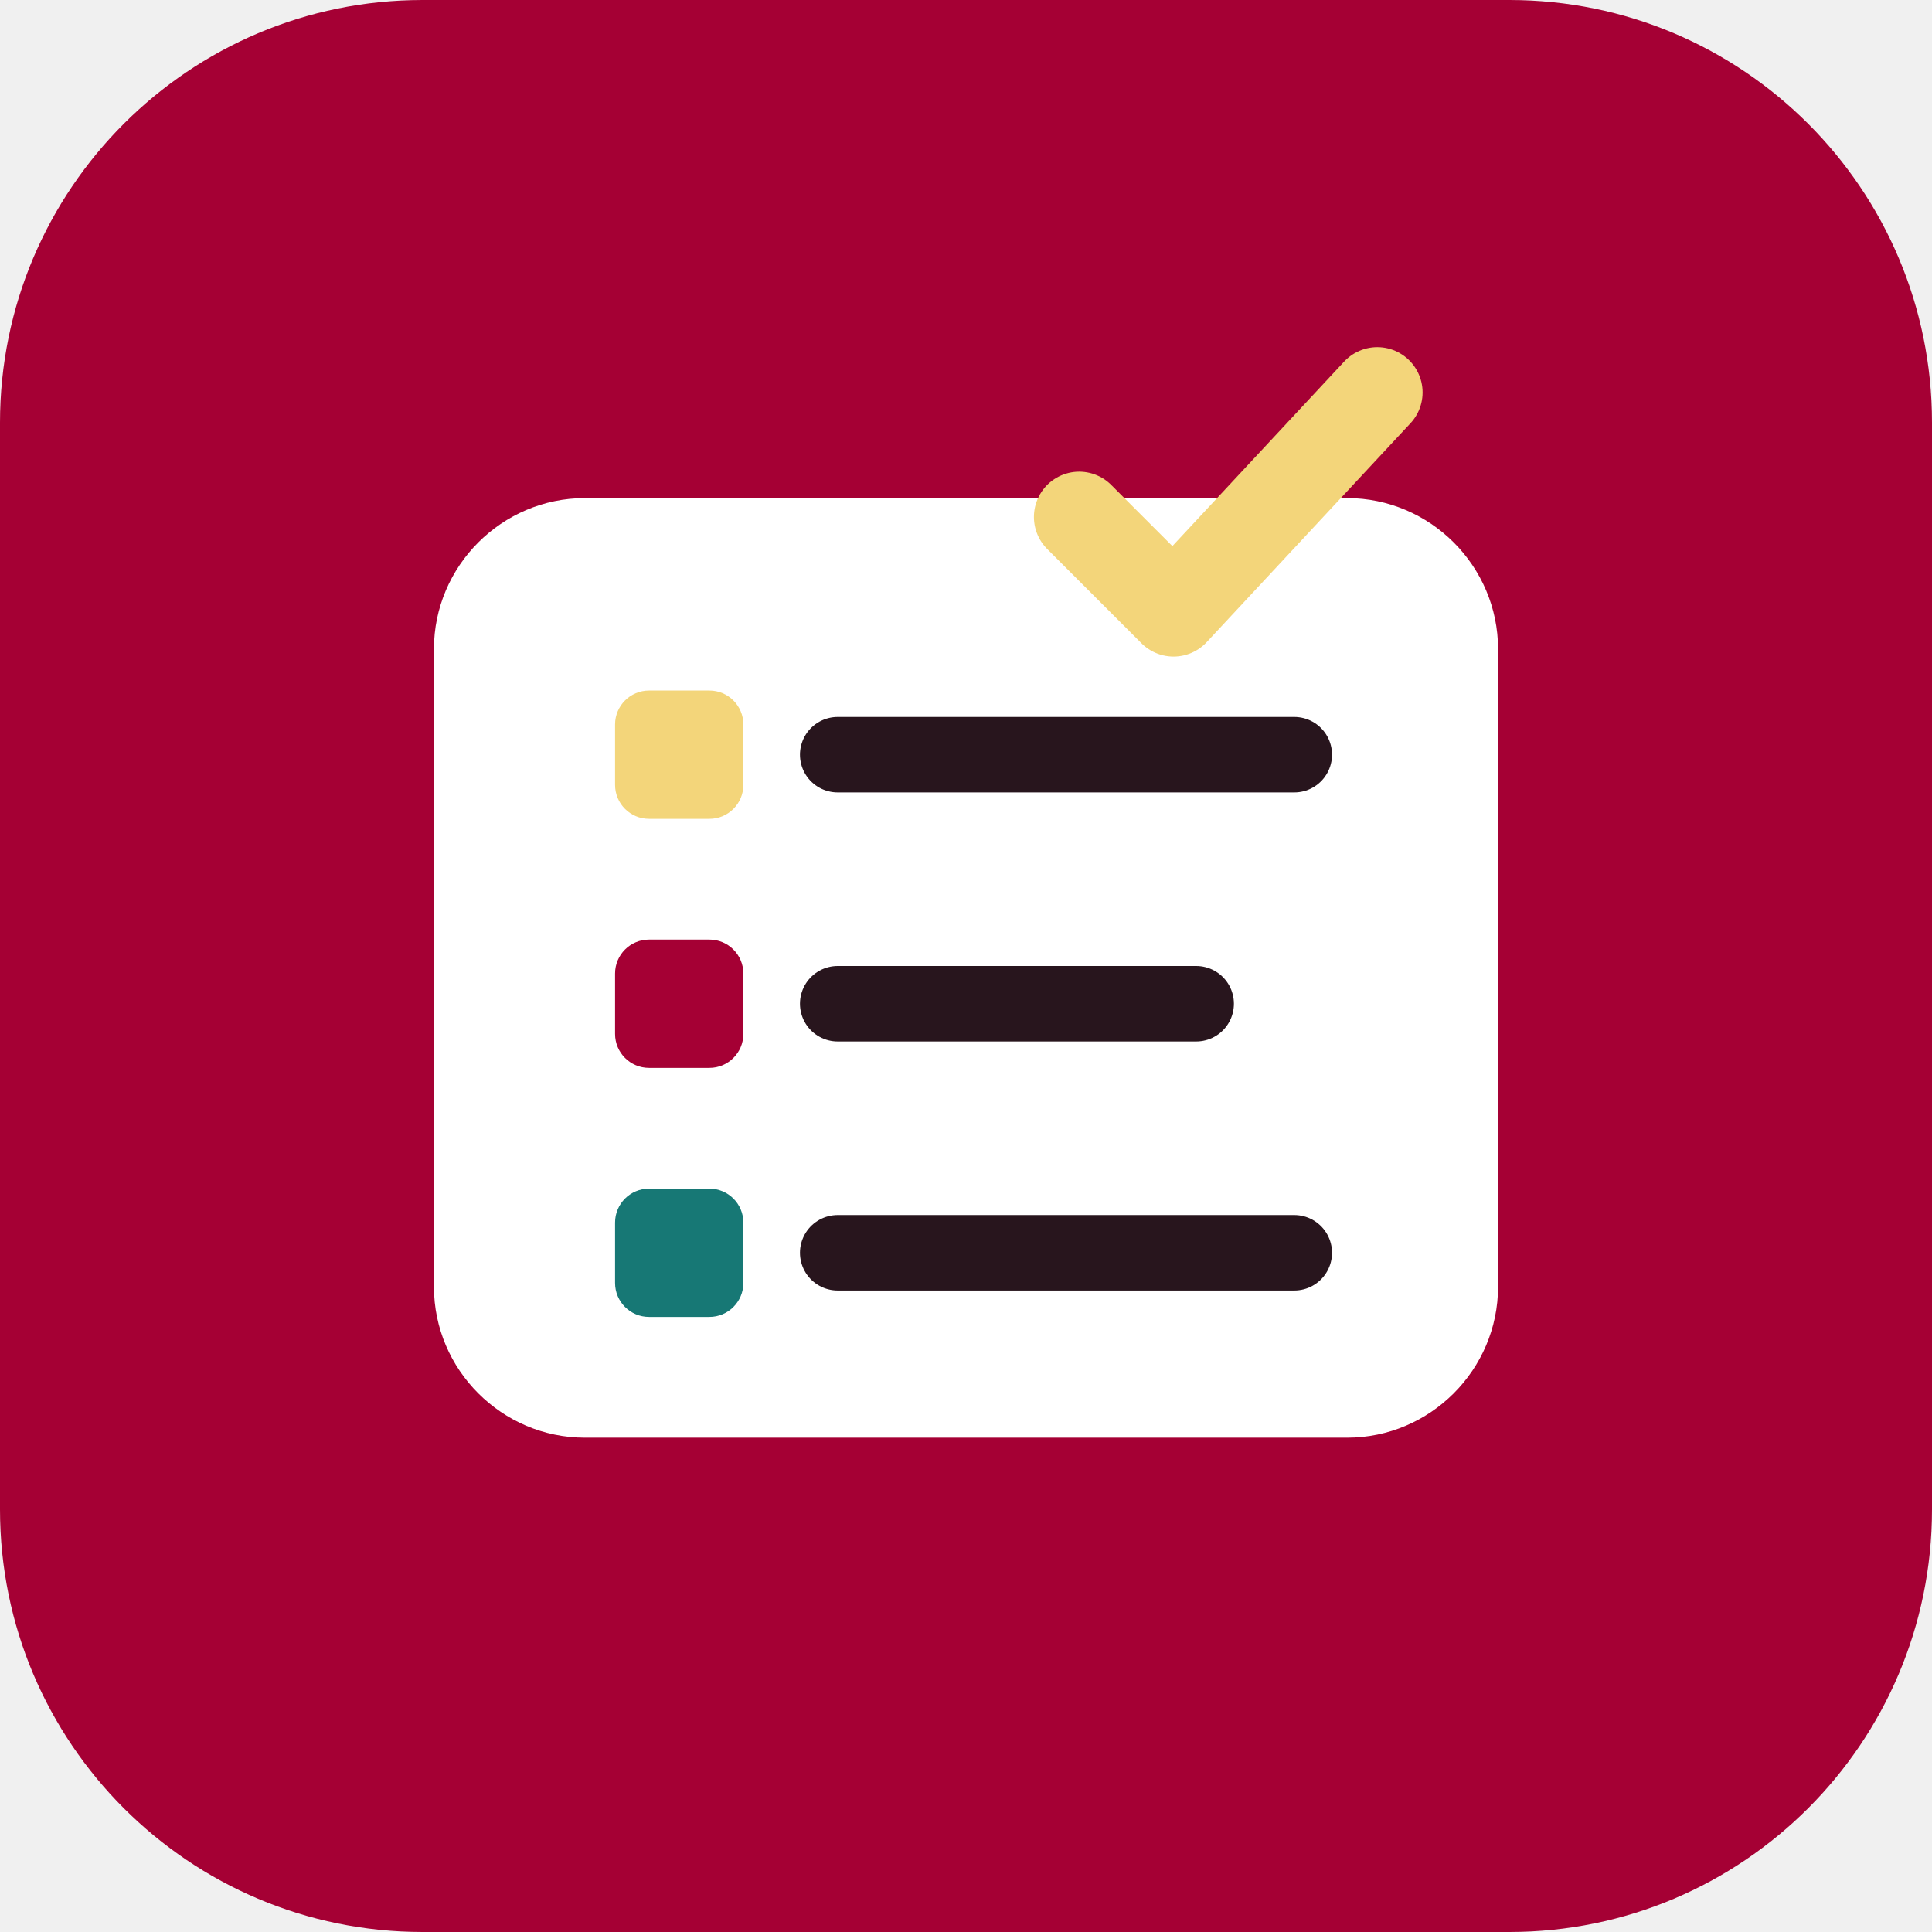
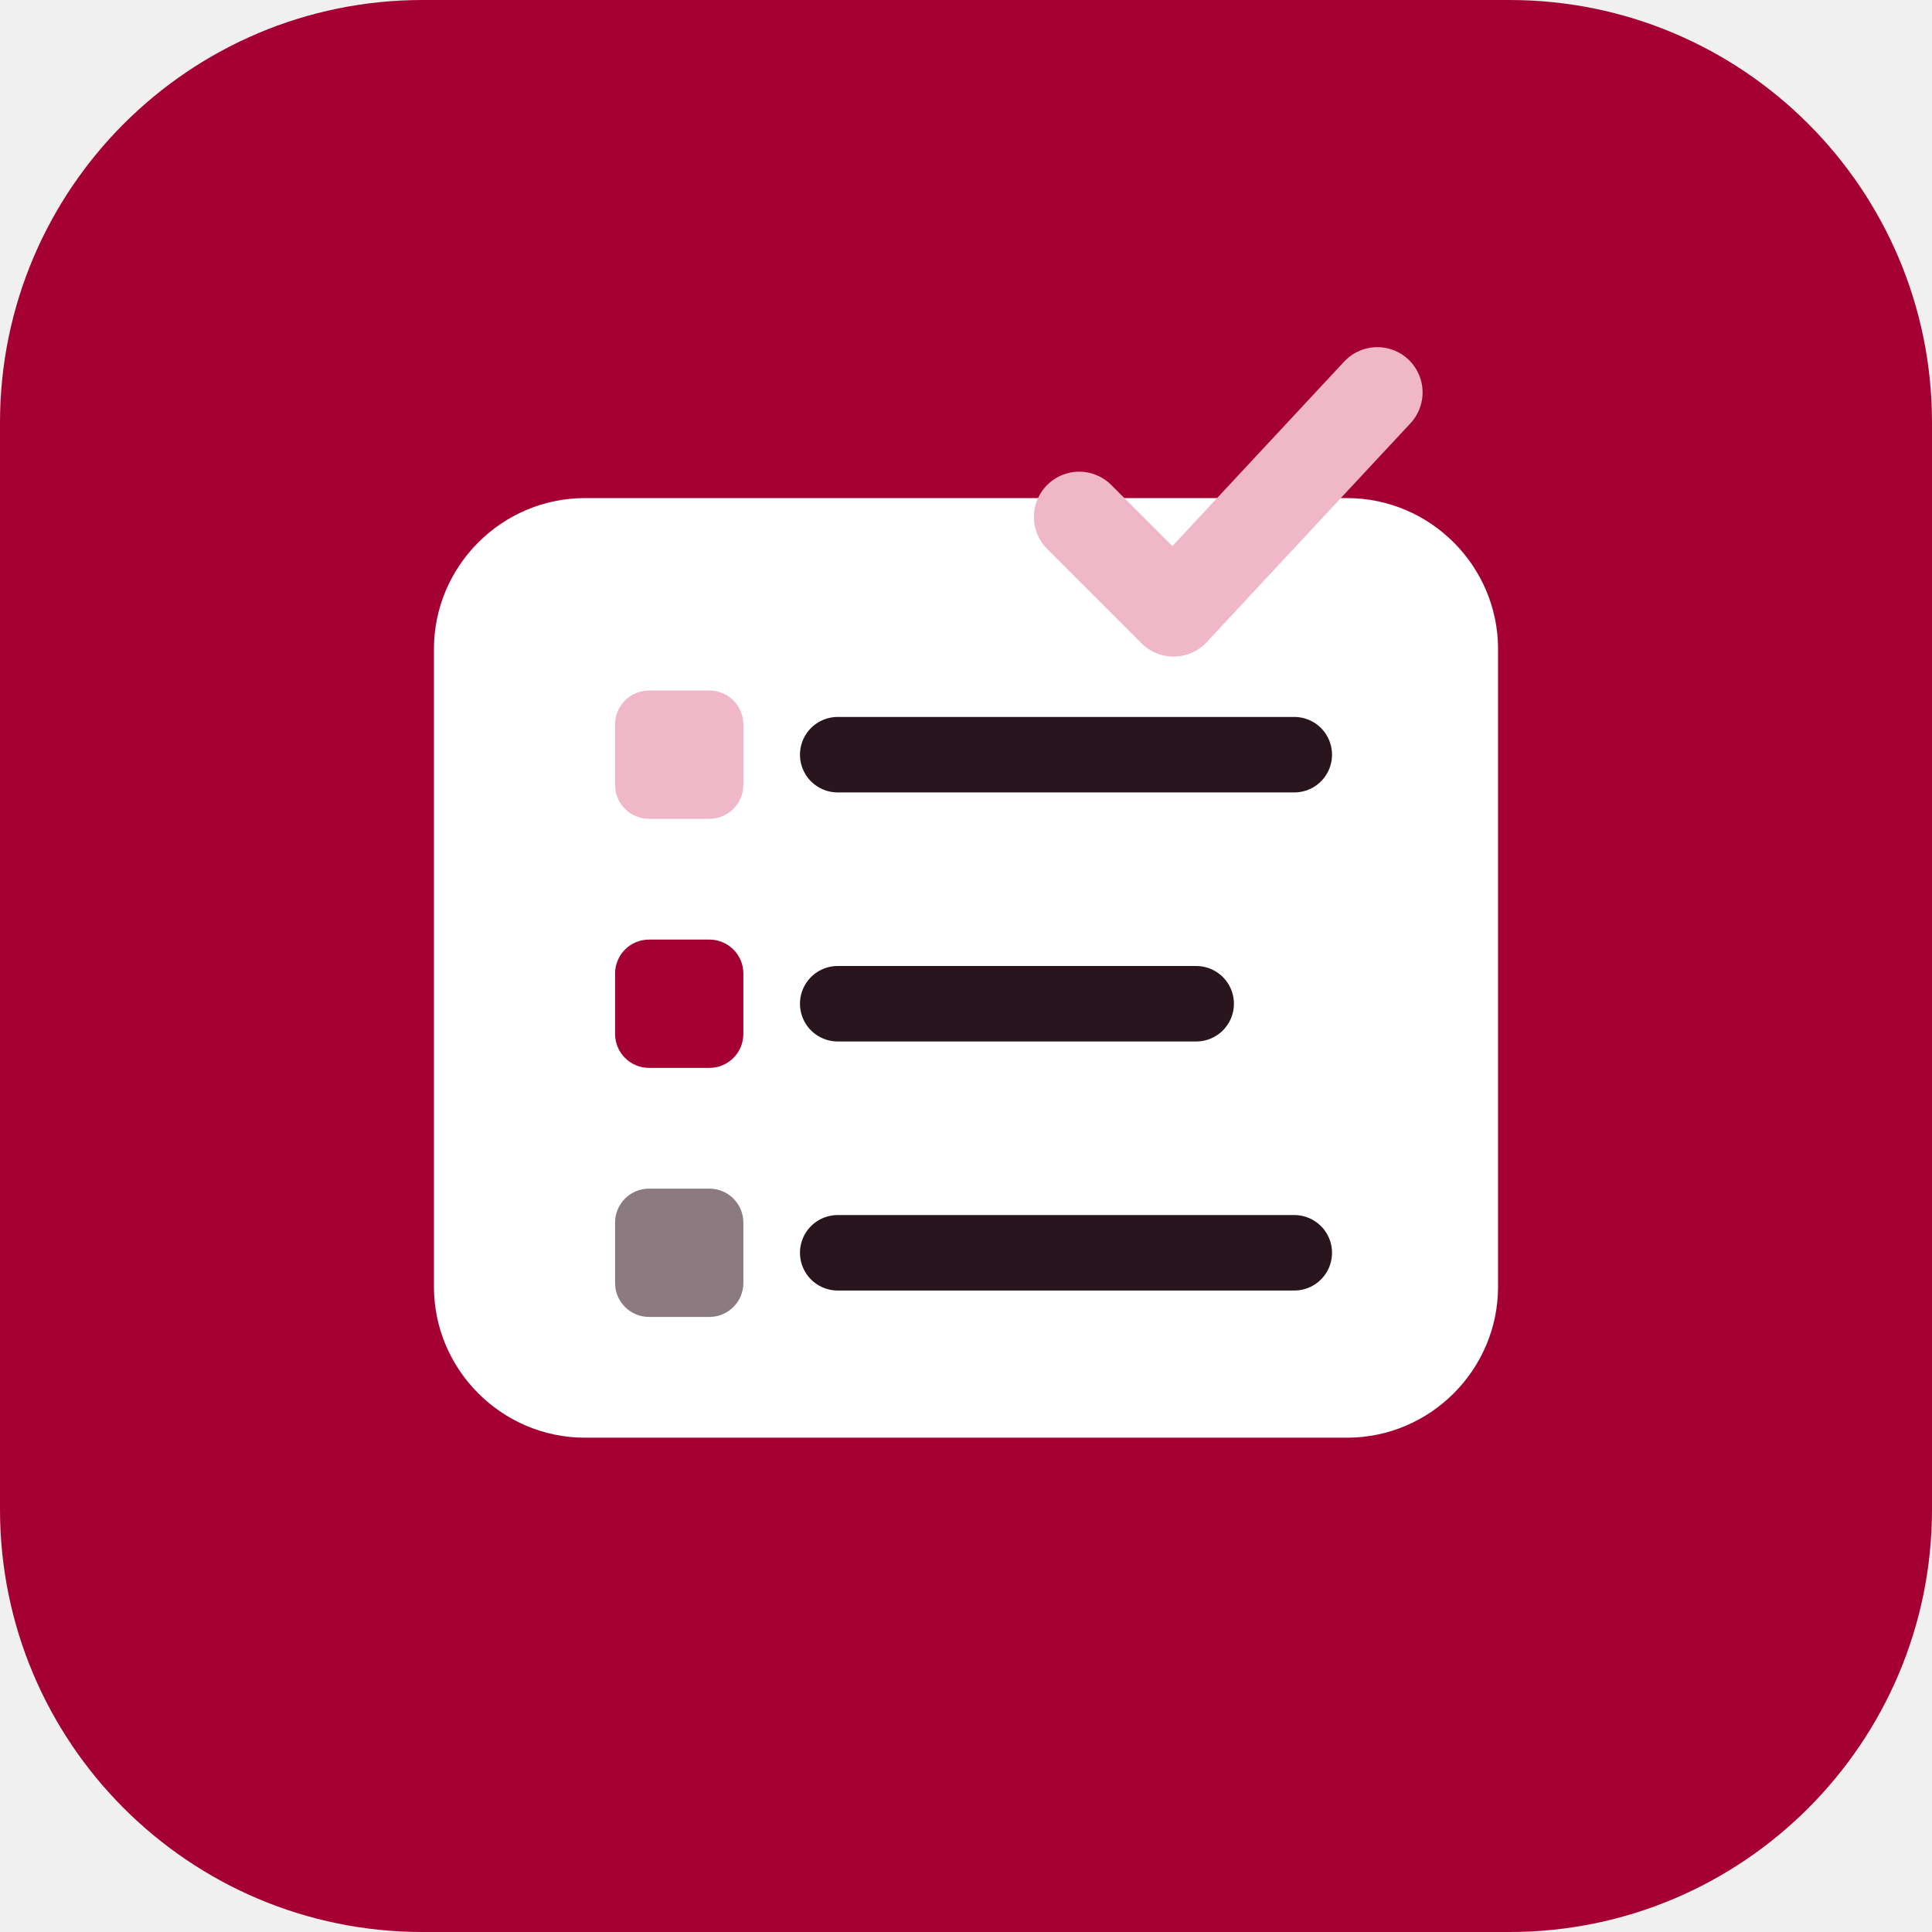
<svg xmlns="http://www.w3.org/2000/svg" viewBox="0 0 512 512" role="img" aria-labelledby="title desc">
  <rect width="512" height="512" rx="112" fill="#A50034" />
  <path d="M155 132h202c22 0 40 18 40 40v169c0 22-18 40-40 40H155c-22 0-40-18-40-40V172c0-22 18-40 40-40Z" fill="#fff" />
-   <rect x="163" y="183" width="34" height="34" rx="9" fill="#F3D57A" />
+   <rect x="163" y="183" width="34" height="34" rx="9" fill="#F0B7C9" />
  <rect x="163" y="249" width="34" height="34" rx="9" fill="#A50034" />
-   <rect x="163" y="315" width="34" height="34" rx="9" fill="#177875" />
+   <rect x="163" y="315" width="34" height="34" rx="9" fill="#8B7B81" />
  <path d="M222 200h121M222 266h95M222 332h121" fill="none" stroke="#28151D" stroke-linecap="round" stroke-width="20" />
-   <path d="m286 137 25 25 54-58" fill="none" stroke="#F3D57A" stroke-linecap="round" stroke-linejoin="round" stroke-width="24" />
+   <path d="m286 137 25 25 54-58" fill="none" stroke="#F0B7C9" stroke-linecap="round" stroke-linejoin="round" stroke-width="24" />
</svg>
